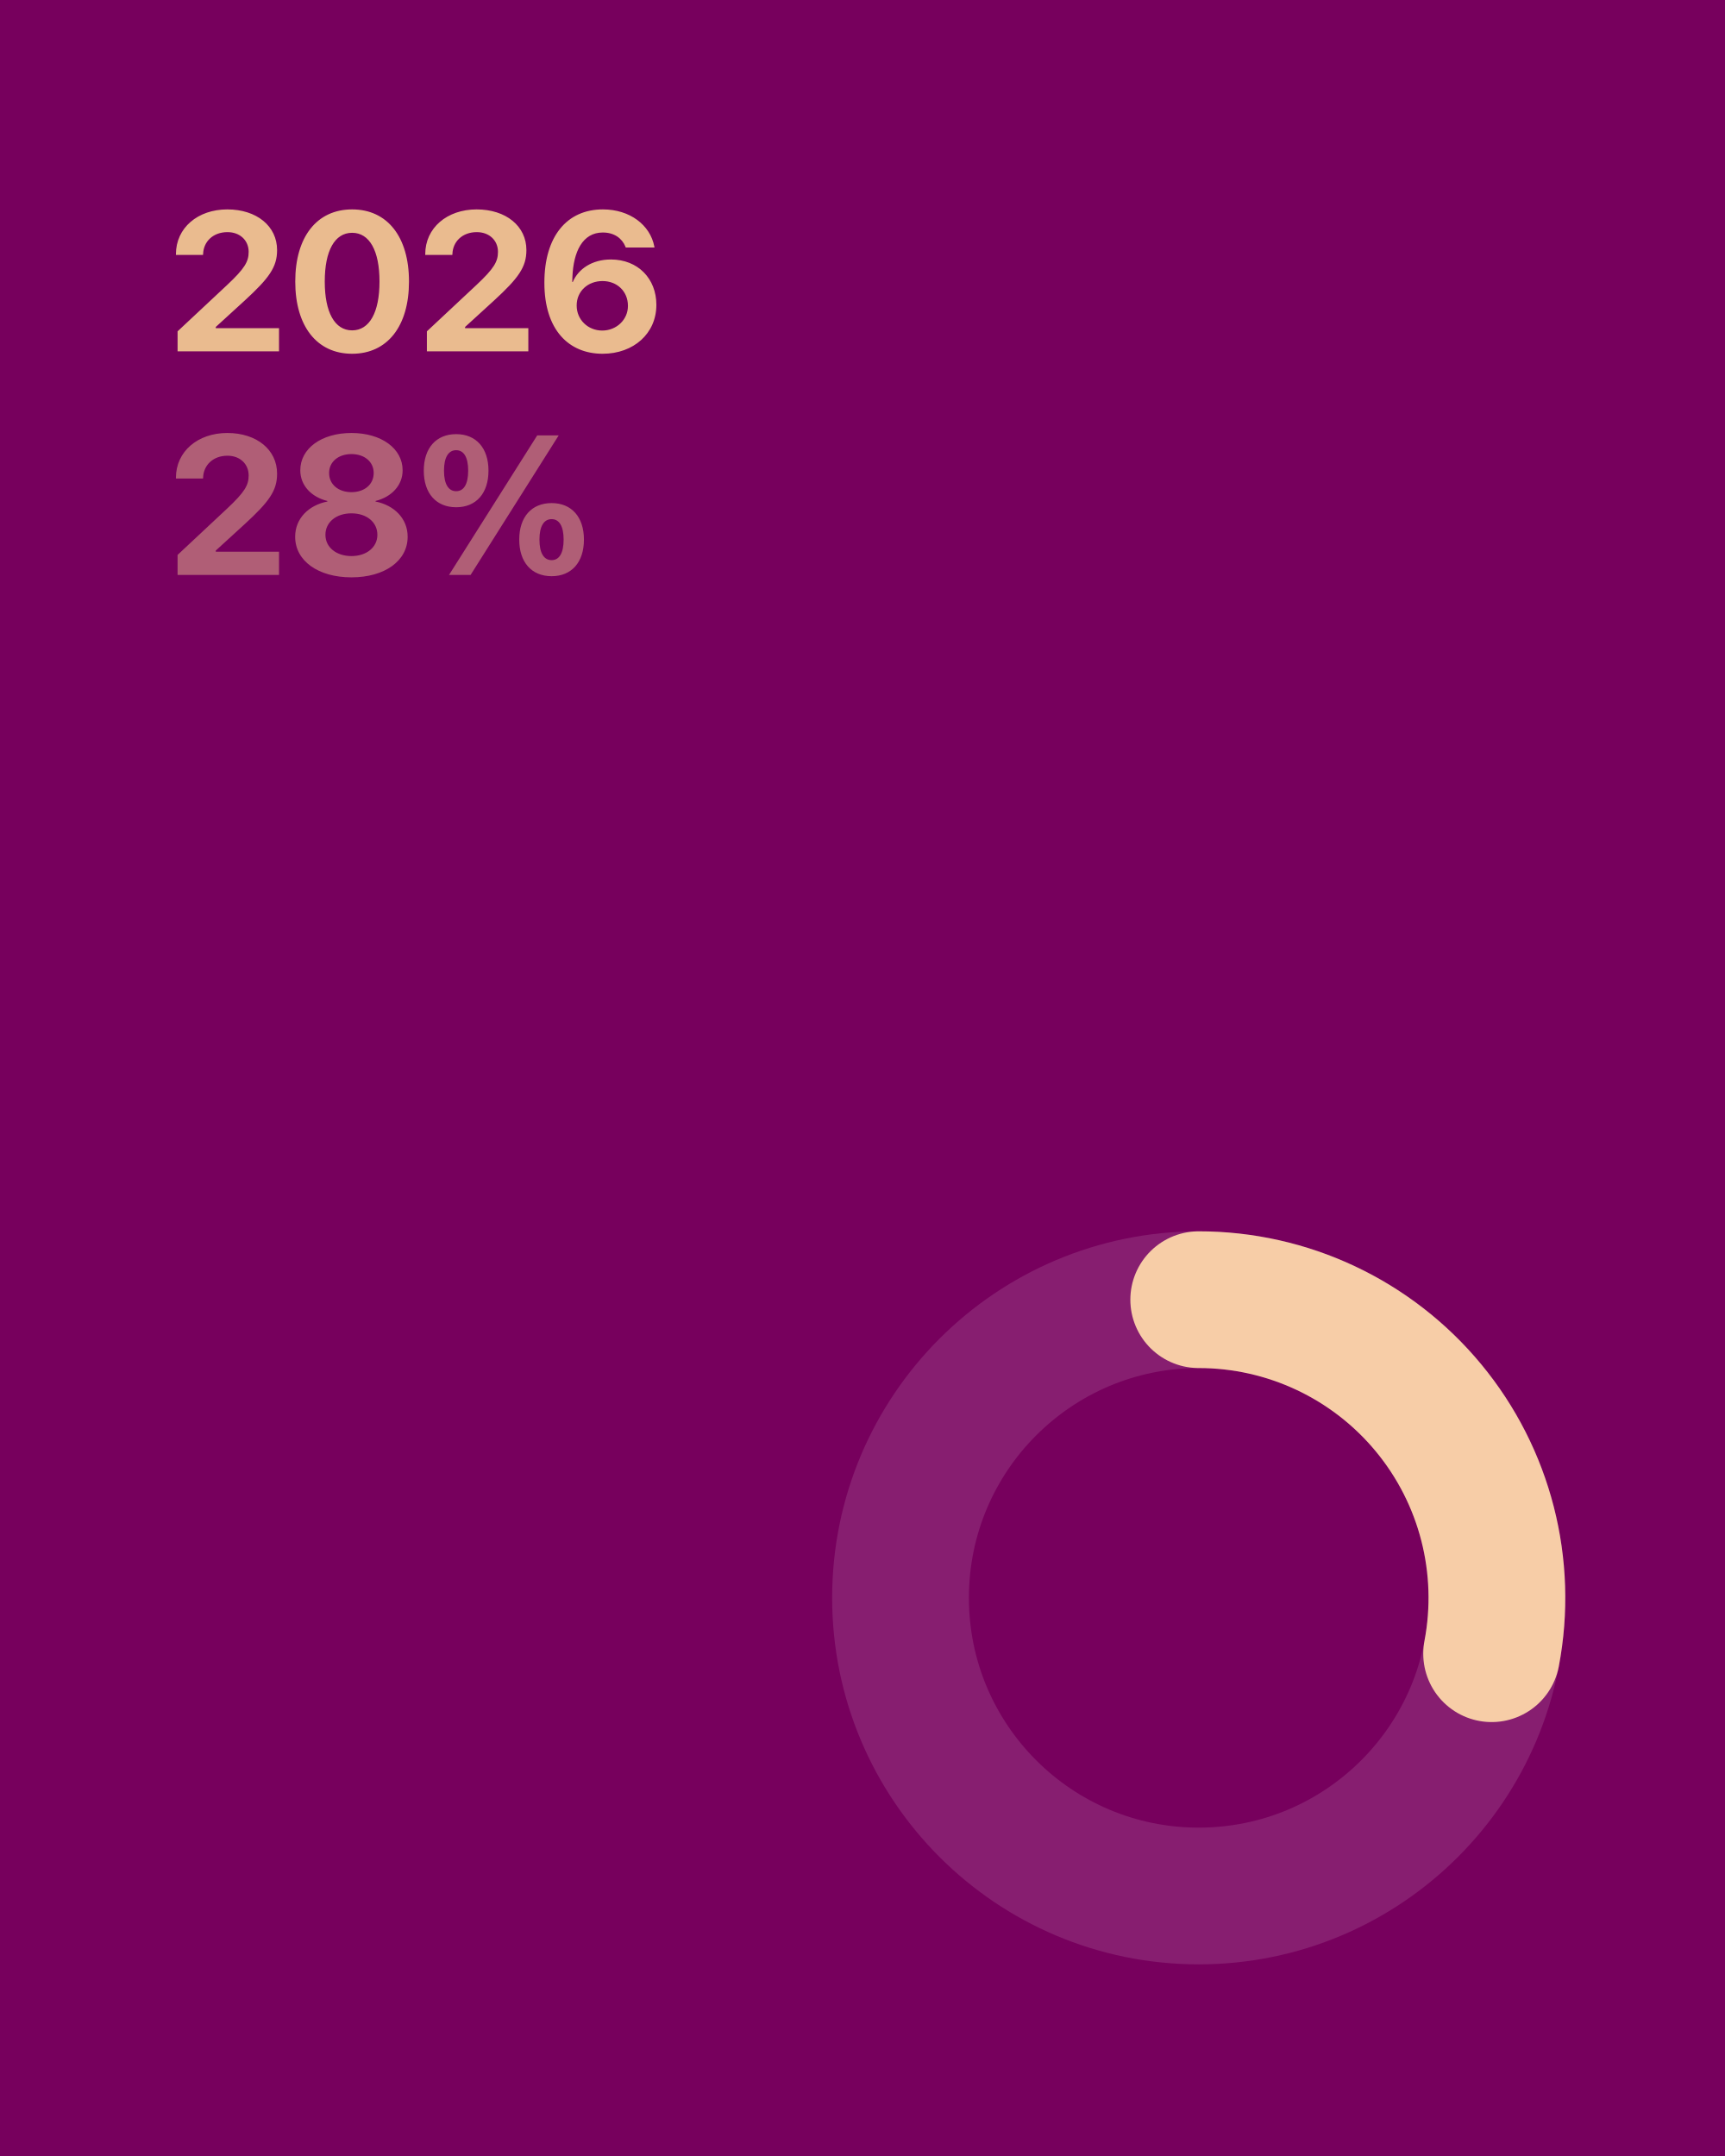
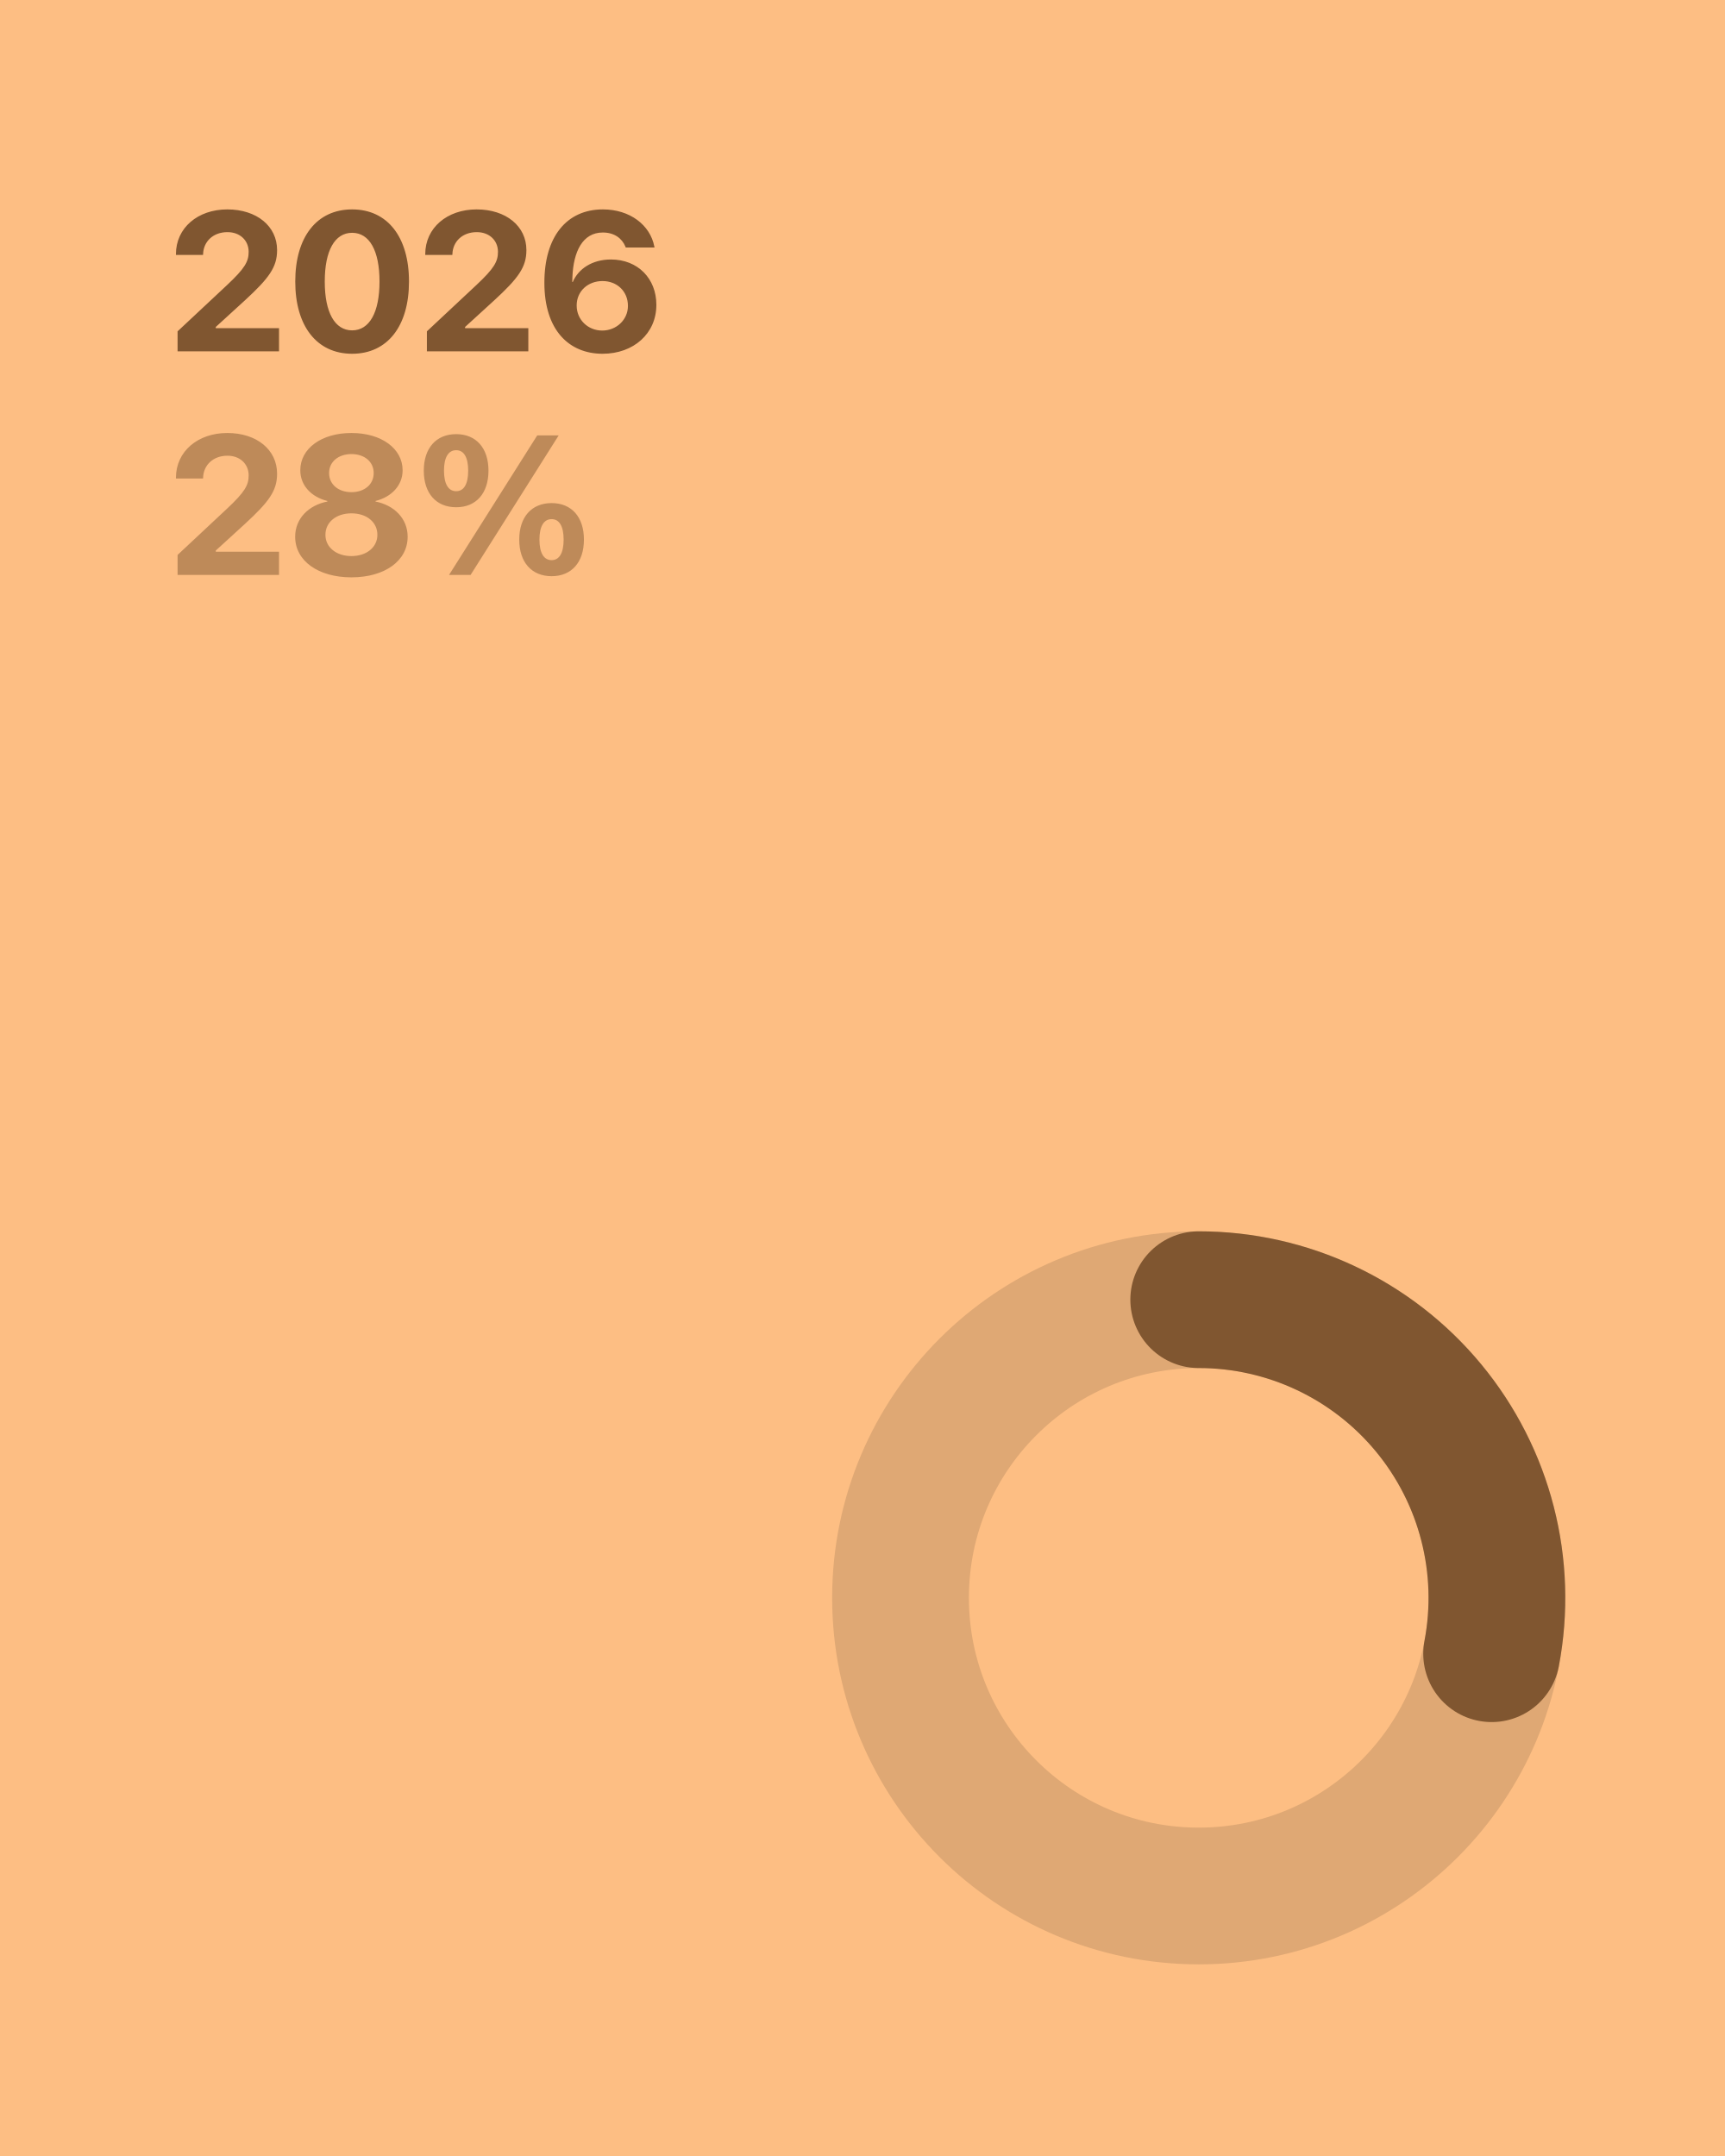
<svg xmlns="http://www.w3.org/2000/svg" viewBox="0 0 1080 1350" width="1080" height="1350">
-   <rect width="1080" height="1350" fill="#77005D" />
-   <circle opacity="0.12" cx="750.5" cy="1000.5" r="186.692" fill="none" stroke="#FFFFFF" stroke-width="85.617" />
-   <path d="M750.5 813.808 A186.692 186.692 0 0 1 933.885 1035.483" fill="none" stroke="#F7CDA7" stroke-width="85.617" stroke-linecap="round" stroke-linejoin="round" />
-   <path d="M111.18 220L174.69 220L174.69 205.47L135.09 205.47L135.09 204.74L153.38 188.03C168.45 174.17 173.48 167.26 173.48 156.67L173.48 156.55C173.48 141.65 160.76 131.12 142.30 131.12C123.83 131.12 110.15 142.68 110.15 159.15L110.15 159.63L127.10 159.63L127.16 159.09C127.40 151.22 133.46 145.35 142.42 145.35C150.17 145.35 155.62 150.43 155.68 157.58L155.68 157.70C155.68 163.75 153.32 168.05 142.05 178.59L111.18 207.47ZM220.46 221.51C242.62 221.51 256.06 204.14 256.06 176.35L256.06 176.22C256.06 148.43 242.62 131.12 220.46 131.12C198.30 131.12 184.86 148.43 184.86 176.22L184.86 176.35C184.86 204.14 198.30 221.51 220.46 221.51ZM220.46 206.86C209.56 206.86 203.33 195.54 203.33 176.35L203.33 176.22C203.33 157.03 209.56 145.77 220.46 145.77C231.36 145.77 237.60 157.03 237.60 176.22L237.60 176.35C237.60 195.54 231.36 206.86 220.46 206.86ZM267.27 220L330.78 220L330.78 205.47L291.18 205.47L291.18 204.74L309.47 188.03C324.54 174.17 329.57 167.26 329.57 156.67L329.57 156.55C329.57 141.65 316.85 131.12 298.39 131.12C279.92 131.12 266.24 142.68 266.24 159.15L266.24 159.63L283.19 159.63L283.25 159.09C283.49 151.22 289.55 145.35 298.51 145.35C306.26 145.35 311.71 150.43 311.77 157.58L311.77 157.70C311.77 163.75 309.41 168.05 298.14 178.59L267.27 207.47ZM377.28 221.51C396.71 221.51 410.94 208.80 410.94 190.94L410.94 190.82C410.94 174.47 399.38 162.48 382.49 162.48C370.68 162.48 362.08 168.41 358.63 176.53L358.27 176.53C358.27 175.62 358.33 174.41 358.39 173.20C359.05 157.76 364.63 145.59 377.40 145.59C384.54 145.59 389.39 149.16 391.57 154.43L391.75 154.97L409.79 154.97L409.67 154.37C407.07 140.87 394.35 131.12 377.46 131.12C354.70 131.12 340.83 148.31 340.83 176.95L340.83 177.07C340.83 206.68 356.21 221.51 377.28 221.51ZM361.05 191.36L361.05 191.24C361.05 182.34 368.08 175.98 377.22 175.98C386.30 175.98 393.14 182.40 393.14 191.48L393.14 191.60C393.14 200.20 385.94 206.98 377.04 206.98C368.08 206.98 361.05 200.14 361.05 191.36Z" fill="#EABB8F" />
-   <path d="M111.18 360L174.69 360L174.69 345.47L135.09 345.47L135.09 344.74L153.38 328.03C168.45 314.17 173.48 307.26 173.48 296.67L173.48 296.55C173.48 281.65 160.76 271.12 142.30 271.12C123.83 271.12 110.15 282.68 110.15 299.15L110.15 299.63L127.10 299.63L127.16 299.09C127.40 291.22 133.46 285.35 142.42 285.35C150.17 285.35 155.62 290.43 155.68 297.58L155.68 297.70C155.68 303.75 153.32 308.05 142.05 318.59L111.18 347.47ZM220.04 361.51C240.87 361.51 255.22 351.16 255.22 336.14L255.22 336.02C255.22 324.70 246.80 316.35 235.12 314.04L235.12 313.68C245.17 311.20 252.07 303.87 252.07 294.55L252.07 294.43C252.07 280.93 238.87 271.12 220.04 271.12C201.15 271.12 188.01 280.93 188.01 294.43L188.01 294.55C188.01 303.87 194.85 311.20 204.96 313.68L204.96 314.04C193.22 316.35 184.80 324.70 184.80 336.02L184.80 336.14C184.80 351.16 199.21 361.51 220.04 361.51ZM220.04 308.17C211.80 308.17 206.05 303.27 206.05 296.24L206.05 296.12C206.05 289.16 211.87 284.32 220.04 284.32C228.21 284.32 233.96 289.16 233.96 296.12L233.96 296.24C233.96 303.27 228.27 308.17 220.04 308.17ZM220.04 348.19C210.47 348.19 203.75 342.62 203.75 334.93L203.75 334.81C203.75 327.06 210.41 321.43 220.04 321.43C229.67 321.43 236.27 327.06 236.27 334.81L236.27 334.93C236.27 342.62 229.54 348.19 220.04 348.19ZM285.61 317.62C298.14 317.62 305.83 308.84 305.83 294.73L305.83 294.67C305.83 280.62 298.14 271.84 285.61 271.84C273.02 271.84 265.33 280.62 265.33 294.67L265.33 294.73C265.33 308.84 273.02 317.62 285.61 317.62ZM294.63 360L349.79 272.63L336.35 272.63L281.13 360ZM285.61 307.57C280.71 307.57 277.98 303.03 277.98 294.73L277.98 294.67C277.98 286.44 280.71 281.89 285.61 281.89C290.46 281.89 293.12 286.44 293.12 294.67L293.12 294.73C293.12 303.03 290.46 307.57 285.61 307.57ZM345.37 360.79C357.90 360.79 365.59 352.01 365.59 337.90L365.59 337.84C365.59 323.79 357.90 315.01 345.37 315.01C332.78 315.01 325.09 323.79 325.09 337.84L325.09 337.90C325.09 352.01 332.78 360.79 345.37 360.79ZM345.37 350.74C340.47 350.74 337.74 346.20 337.74 337.90L337.74 337.84C337.74 329.61 340.47 325.06 345.37 325.06C350.21 325.06 352.88 329.61 352.88 337.84L352.88 337.90C352.88 346.20 350.21 350.74 345.37 350.74Z" fill="#EABB8F" opacity="0.5" />
+   <rect width="1080" height="1350" fill="#FDBE83" />
+   <circle opacity="0.12" cx="750.5" cy="1000.5" r="186.692" fill="none" stroke="#000000" stroke-width="85.617" />
+   <path d="M750.5 813.808 A186.692 186.692 0 0 1 933.885 1035.483" fill="none" stroke="#805630" stroke-width="85.617" stroke-linecap="round" stroke-linejoin="round" />
+   <path d="M111.18 220L174.69 220L174.69 205.47L135.09 205.47L135.09 204.74L153.38 188.03C168.45 174.17 173.48 167.26 173.48 156.67L173.48 156.55C173.48 141.65 160.76 131.12 142.30 131.12C123.83 131.12 110.15 142.68 110.15 159.15L110.15 159.63L127.10 159.63L127.16 159.09C127.40 151.22 133.46 145.35 142.42 145.35C150.17 145.35 155.62 150.43 155.68 157.58L155.68 157.70C155.68 163.75 153.32 168.05 142.05 178.59L111.18 207.47ZM220.46 221.51C242.62 221.51 256.06 204.14 256.06 176.35L256.06 176.22C256.06 148.43 242.62 131.12 220.46 131.12C198.30 131.12 184.86 148.43 184.86 176.22L184.86 176.35C184.86 204.14 198.30 221.51 220.46 221.51ZM220.46 206.86C209.56 206.86 203.33 195.54 203.33 176.35L203.33 176.22C203.33 157.03 209.56 145.77 220.46 145.77C231.36 145.77 237.60 157.03 237.60 176.22L237.60 176.35C237.60 195.54 231.36 206.86 220.46 206.86ZM267.27 220L330.78 220L330.78 205.47L291.18 205.47L291.18 204.74L309.47 188.03C324.54 174.17 329.57 167.26 329.57 156.67L329.57 156.55C329.57 141.65 316.85 131.12 298.39 131.12C279.92 131.12 266.24 142.68 266.24 159.15L266.24 159.63L283.19 159.63L283.25 159.09C283.49 151.22 289.55 145.35 298.51 145.35C306.26 145.35 311.71 150.43 311.77 157.58L311.77 157.70C311.77 163.75 309.41 168.05 298.14 178.59L267.27 207.47ZM377.28 221.51C396.71 221.51 410.94 208.80 410.94 190.94L410.94 190.82C410.94 174.47 399.38 162.48 382.49 162.48C370.68 162.48 362.08 168.41 358.63 176.53L358.27 176.53C358.27 175.62 358.33 174.41 358.39 173.20C359.05 157.76 364.63 145.59 377.40 145.59C384.54 145.59 389.39 149.16 391.57 154.43L391.75 154.97L409.79 154.97L409.67 154.37C407.07 140.87 394.35 131.12 377.46 131.12C354.70 131.12 340.83 148.31 340.83 176.95L340.83 177.07C340.83 206.68 356.21 221.51 377.28 221.51ZM361.05 191.36L361.05 191.24C361.05 182.34 368.08 175.98 377.22 175.98C386.30 175.98 393.14 182.40 393.14 191.48L393.14 191.60C393.14 200.20 385.94 206.98 377.04 206.98C368.08 206.98 361.05 200.14 361.05 191.36Z" fill="#805630" />
+   <path d="M111.18 360L174.69 360L174.69 345.47L135.09 345.47L135.09 344.74L153.38 328.03C168.45 314.17 173.48 307.26 173.48 296.67L173.48 296.55C173.48 281.65 160.76 271.12 142.30 271.12C123.83 271.12 110.15 282.68 110.15 299.15L110.15 299.63L127.10 299.63L127.16 299.09C127.40 291.22 133.46 285.35 142.42 285.35C150.17 285.35 155.62 290.43 155.68 297.58L155.68 297.70C155.68 303.75 153.32 308.05 142.05 318.59L111.18 347.47ZM220.04 361.51C240.87 361.51 255.22 351.16 255.22 336.14L255.22 336.02C255.22 324.70 246.80 316.35 235.12 314.04L235.12 313.68C245.17 311.20 252.07 303.87 252.07 294.55L252.07 294.43C252.07 280.93 238.87 271.12 220.04 271.12C201.15 271.12 188.01 280.93 188.01 294.43L188.01 294.55C188.01 303.87 194.85 311.20 204.96 313.68L204.96 314.04C193.22 316.35 184.80 324.70 184.80 336.02L184.80 336.14C184.80 351.16 199.21 361.51 220.04 361.51ZM220.04 308.17C211.80 308.17 206.05 303.27 206.05 296.24L206.05 296.12C206.05 289.16 211.87 284.32 220.04 284.32C228.21 284.32 233.96 289.16 233.96 296.12L233.96 296.24C233.96 303.27 228.27 308.17 220.04 308.17ZM220.04 348.19C210.47 348.19 203.75 342.62 203.75 334.93L203.75 334.81C203.75 327.06 210.41 321.43 220.04 321.43C229.67 321.43 236.27 327.06 236.27 334.81L236.27 334.93C236.27 342.62 229.54 348.19 220.04 348.19ZM285.61 317.62C298.14 317.62 305.83 308.84 305.83 294.73L305.83 294.67C305.83 280.62 298.14 271.84 285.61 271.84C273.02 271.84 265.33 280.62 265.33 294.67L265.33 294.73C265.33 308.84 273.02 317.62 285.61 317.62ZM294.63 360L349.79 272.63L336.35 272.63L281.13 360ZM285.61 307.57C280.71 307.57 277.98 303.03 277.98 294.73L277.98 294.67C277.98 286.44 280.71 281.89 285.61 281.89C290.46 281.89 293.12 286.44 293.12 294.67L293.12 294.73C293.12 303.03 290.46 307.57 285.61 307.57ZM345.37 360.79C357.90 360.79 365.59 352.01 365.59 337.90L365.59 337.84C365.59 323.79 357.90 315.01 345.37 315.01C332.78 315.01 325.09 323.79 325.09 337.84L325.09 337.90C325.09 352.01 332.78 360.79 345.37 360.79ZM345.37 350.74C340.47 350.74 337.74 346.20 337.74 337.90L337.74 337.84C337.74 329.61 340.47 325.06 345.37 325.06C350.21 325.06 352.88 329.61 352.88 337.84L352.88 337.90C352.88 346.20 350.21 350.74 345.37 350.74Z" fill="#805630" opacity="0.5" />
</svg>
